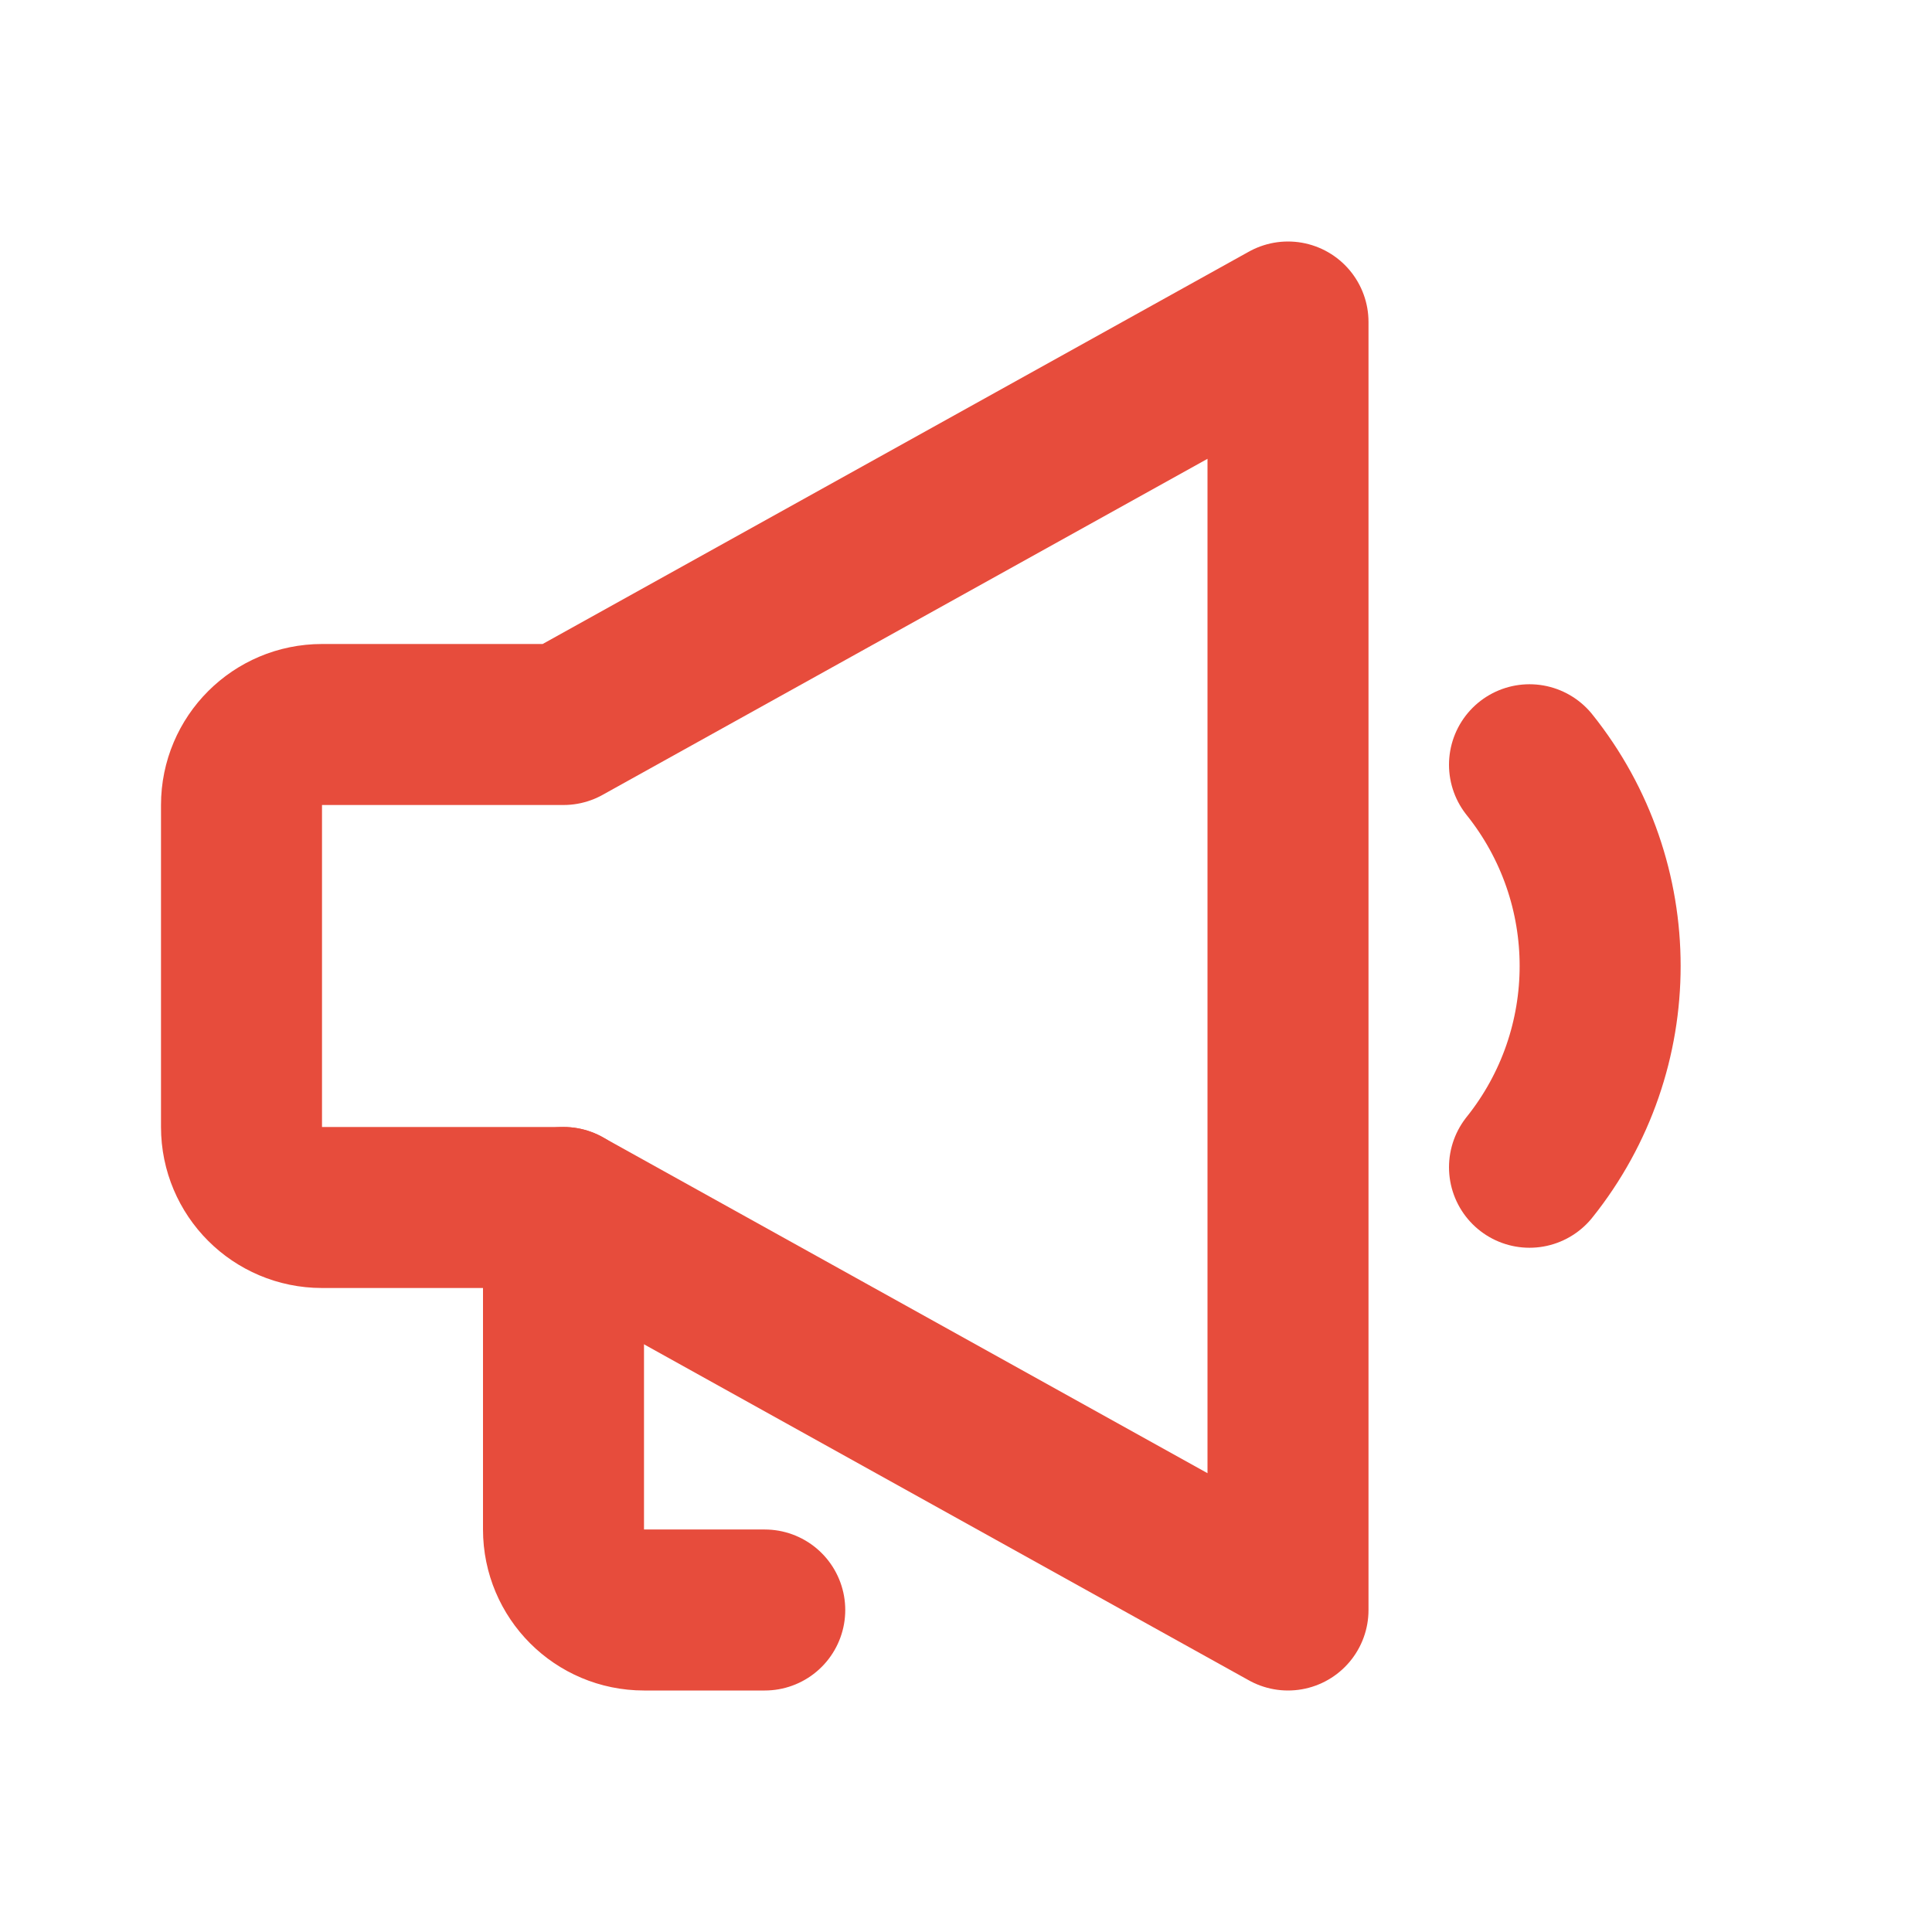
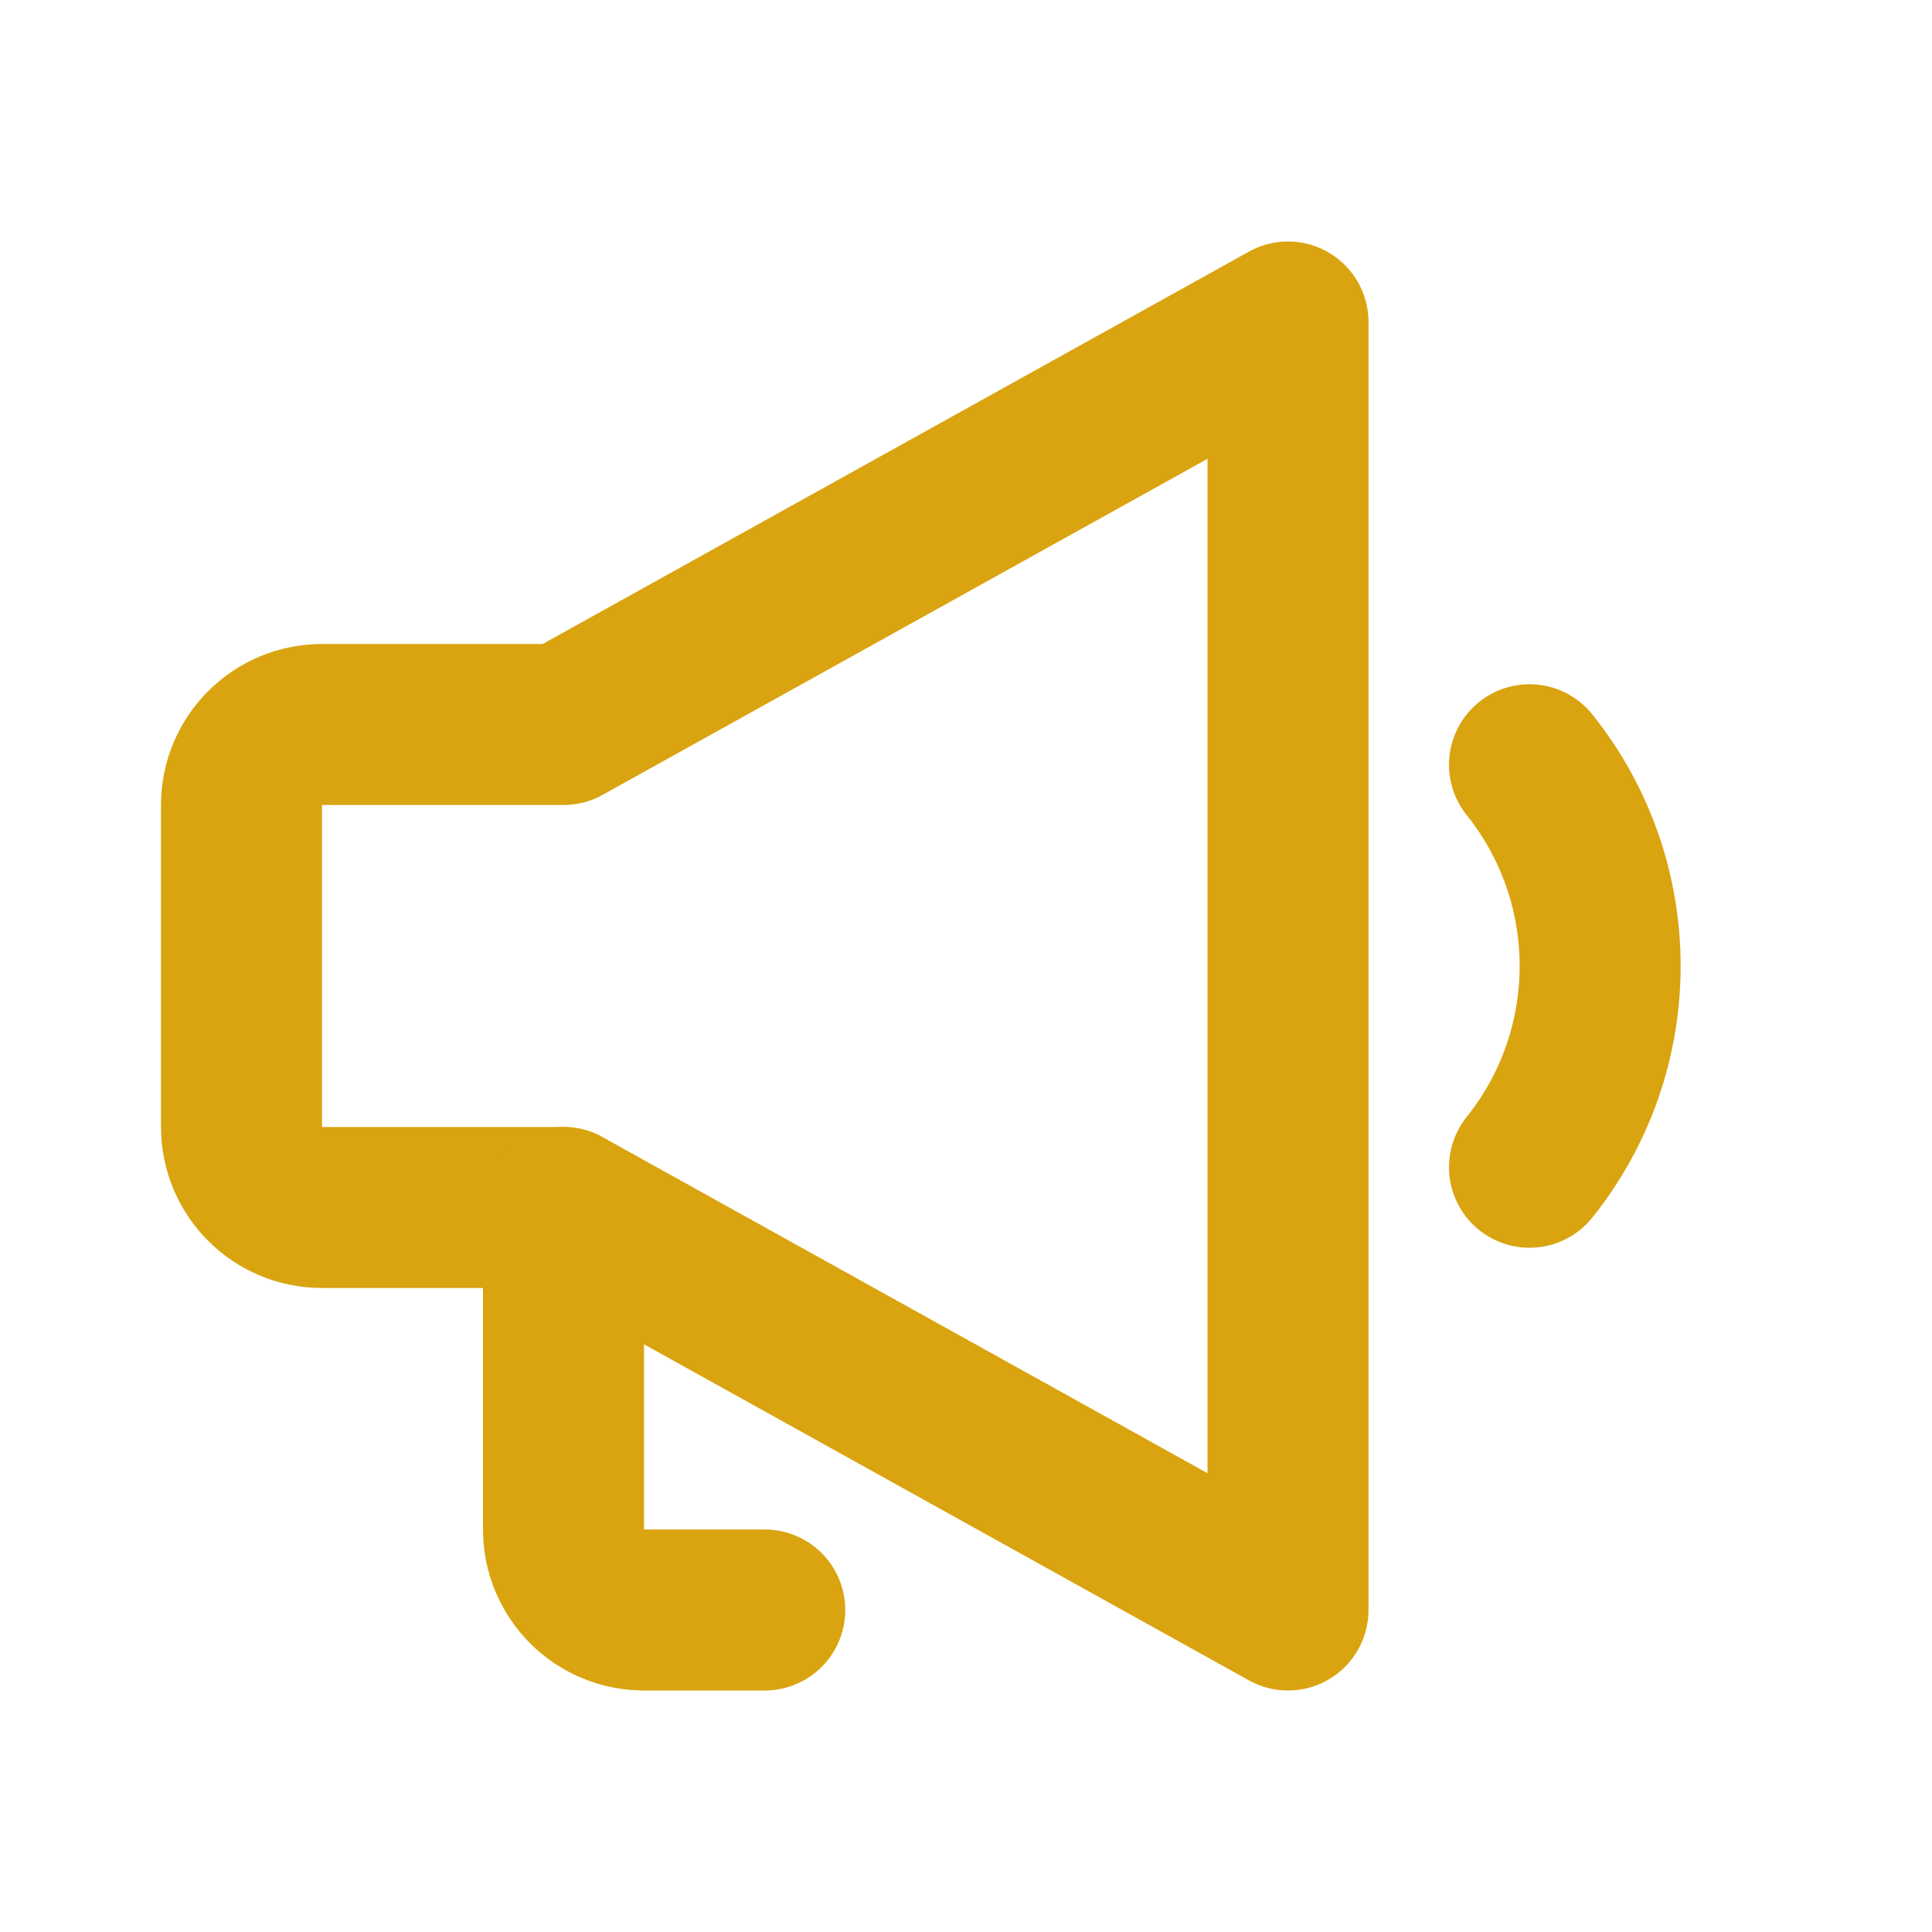
- <svg xmlns="http://www.w3.org/2000/svg" viewBox="0 0 24 24" fill="none" stroke="#e74c3c" stroke-width="2" stroke-linecap="round" stroke-linejoin="round">
+ <svg xmlns="http://www.w3.org/2000/svg" viewBox="0 0 24 24" fill="none" stroke="#D9A410" stroke-width="2" stroke-linecap="round" stroke-linejoin="round">
  <path d="M3 10v4a1 1 0 001 1h3l9 5V4L7 9H4a1 1 0 00-1 1z" />
  <path d="M7 15v4a1 1 0 001 1h1.5" />
  <path d="M19 9.5a4 4 0 010 5" />
</svg>
